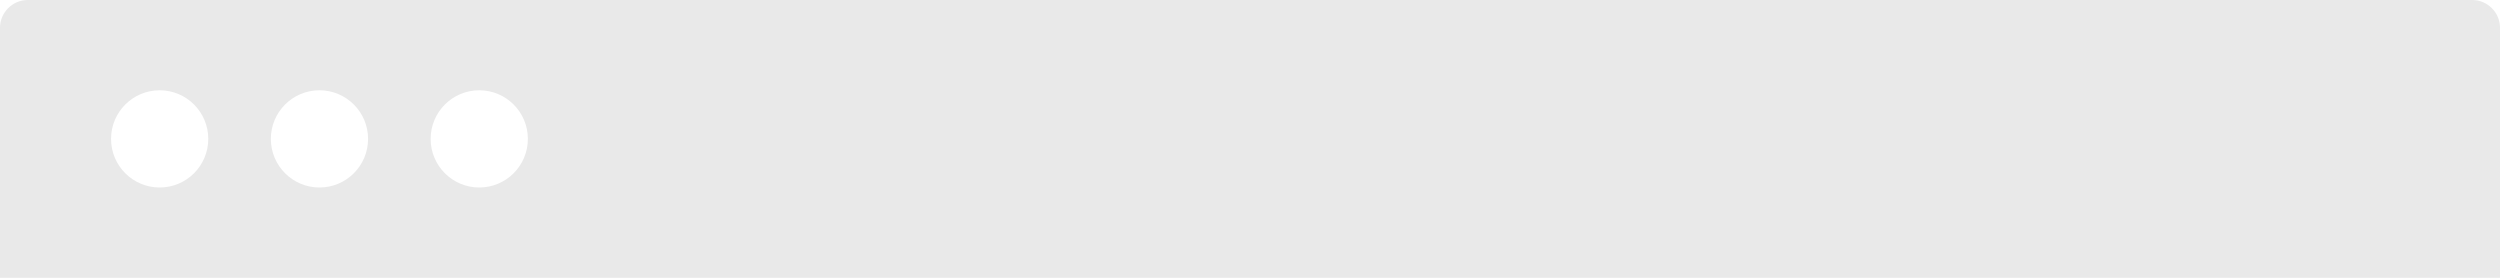
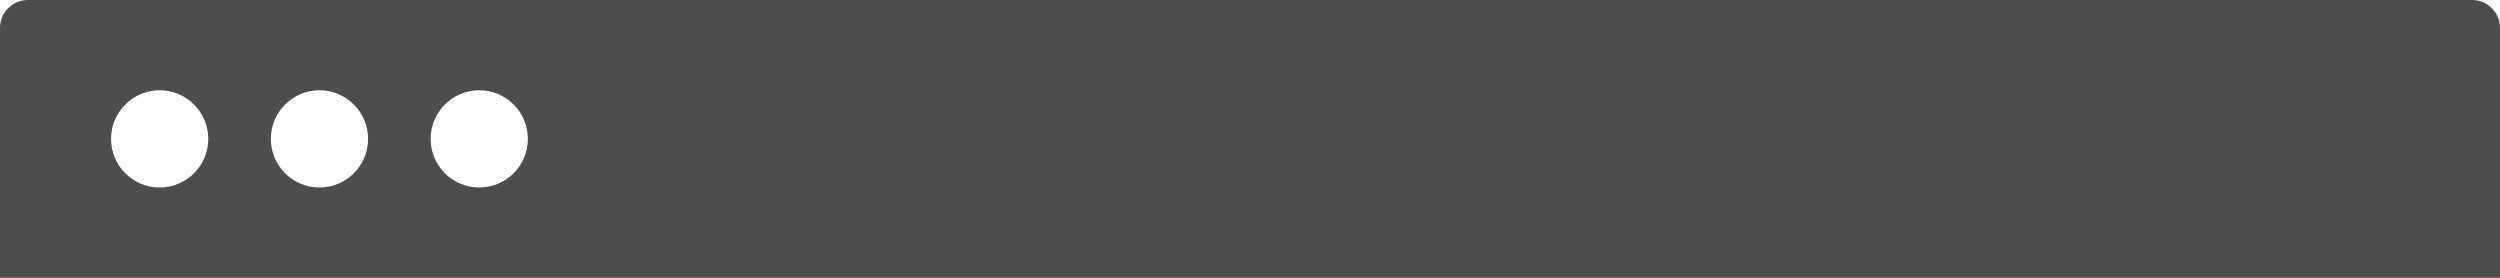
<svg xmlns="http://www.w3.org/2000/svg" width="360" height="40" viewBox="0 0 360 40">
-   <path fill="#e9e9e9" d="M356 0H4C1.8 0 0 1.8 0 4v36h360V4c0-2.2-1.8-4-4-4zM22.991 27a7 7 0 1 1 0-14 7 7 0 0 1 0 14zm23.011 0a7 7 0 1 1 0-14 7 7 0 0 1 0 14zm23.011 0a7 7 0 1 1 0-14 7 7 0 0 1 0 14z" />
+   <path fill="#4d4d4d" d="M356 0H4C1.8 0 0 1.8 0 4v36h360V4c0-2.2-1.8-4-4-4zM22.991 27a7 7 0 1 1 0-14 7 7 0 0 1 0 14zm23.011 0a7 7 0 1 1 0-14 7 7 0 0 1 0 14zm23.011 0a7 7 0 1 1 0-14 7 7 0 0 1 0 14z" />
</svg>
